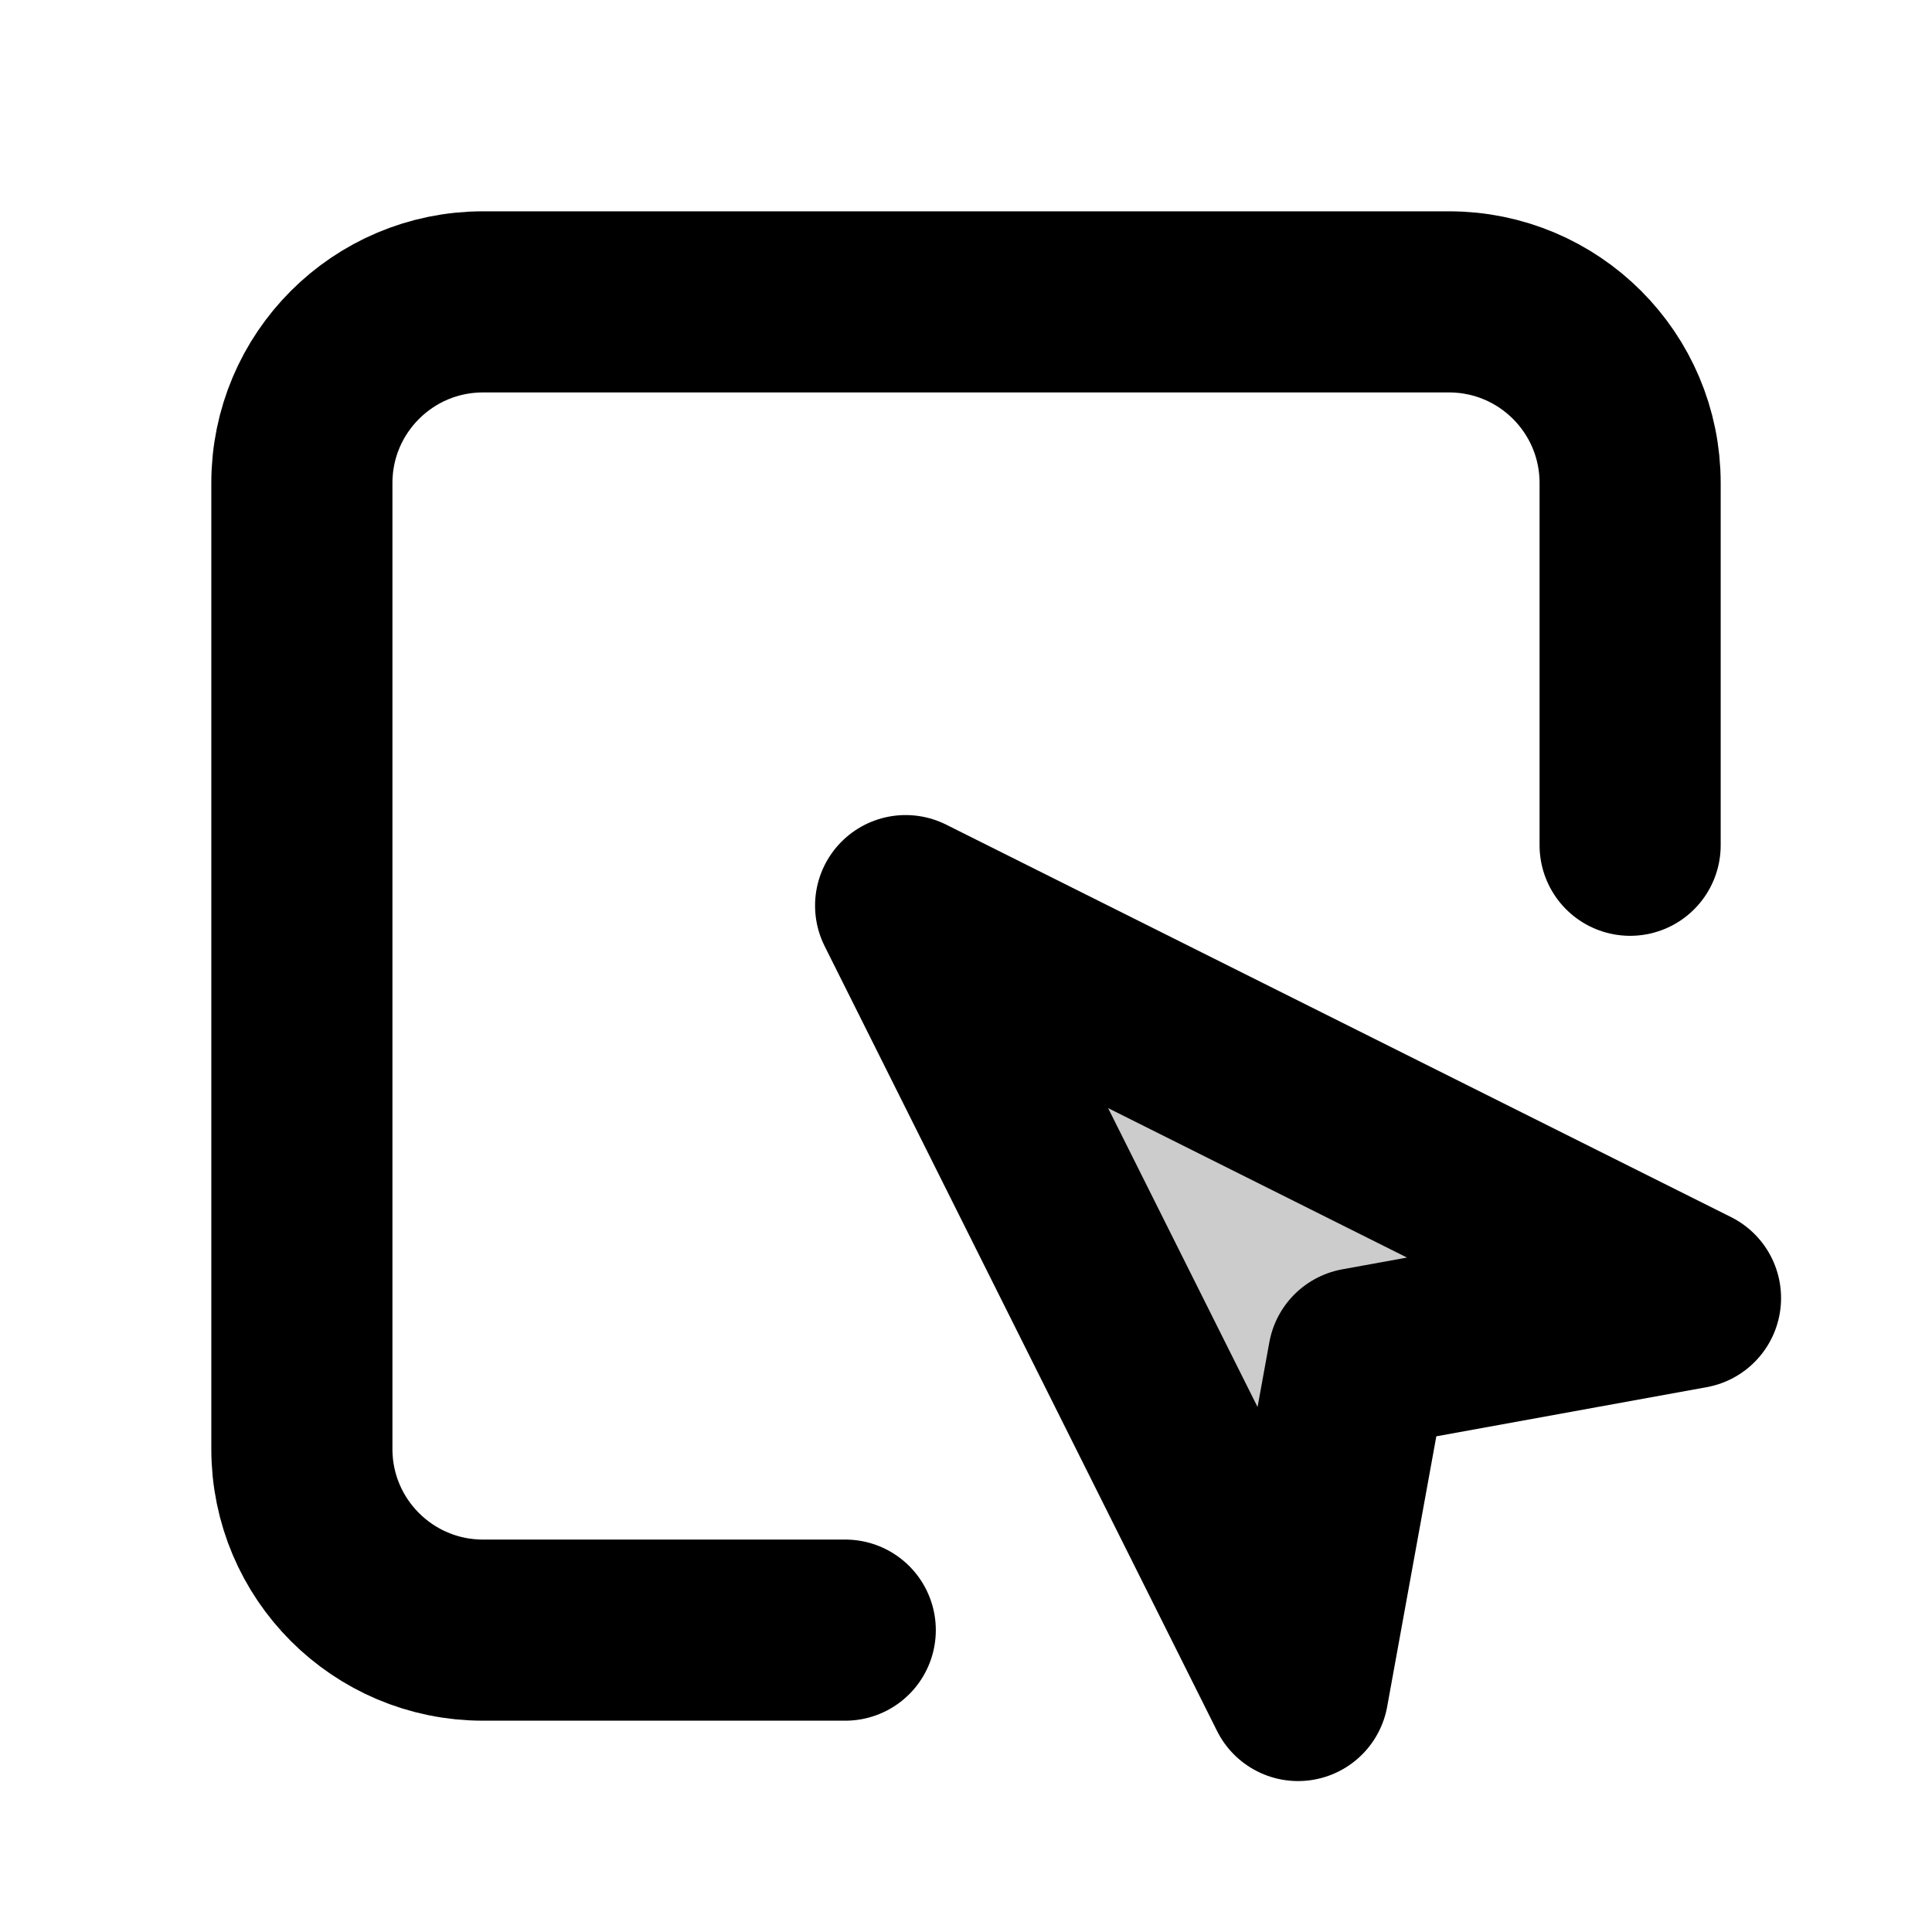
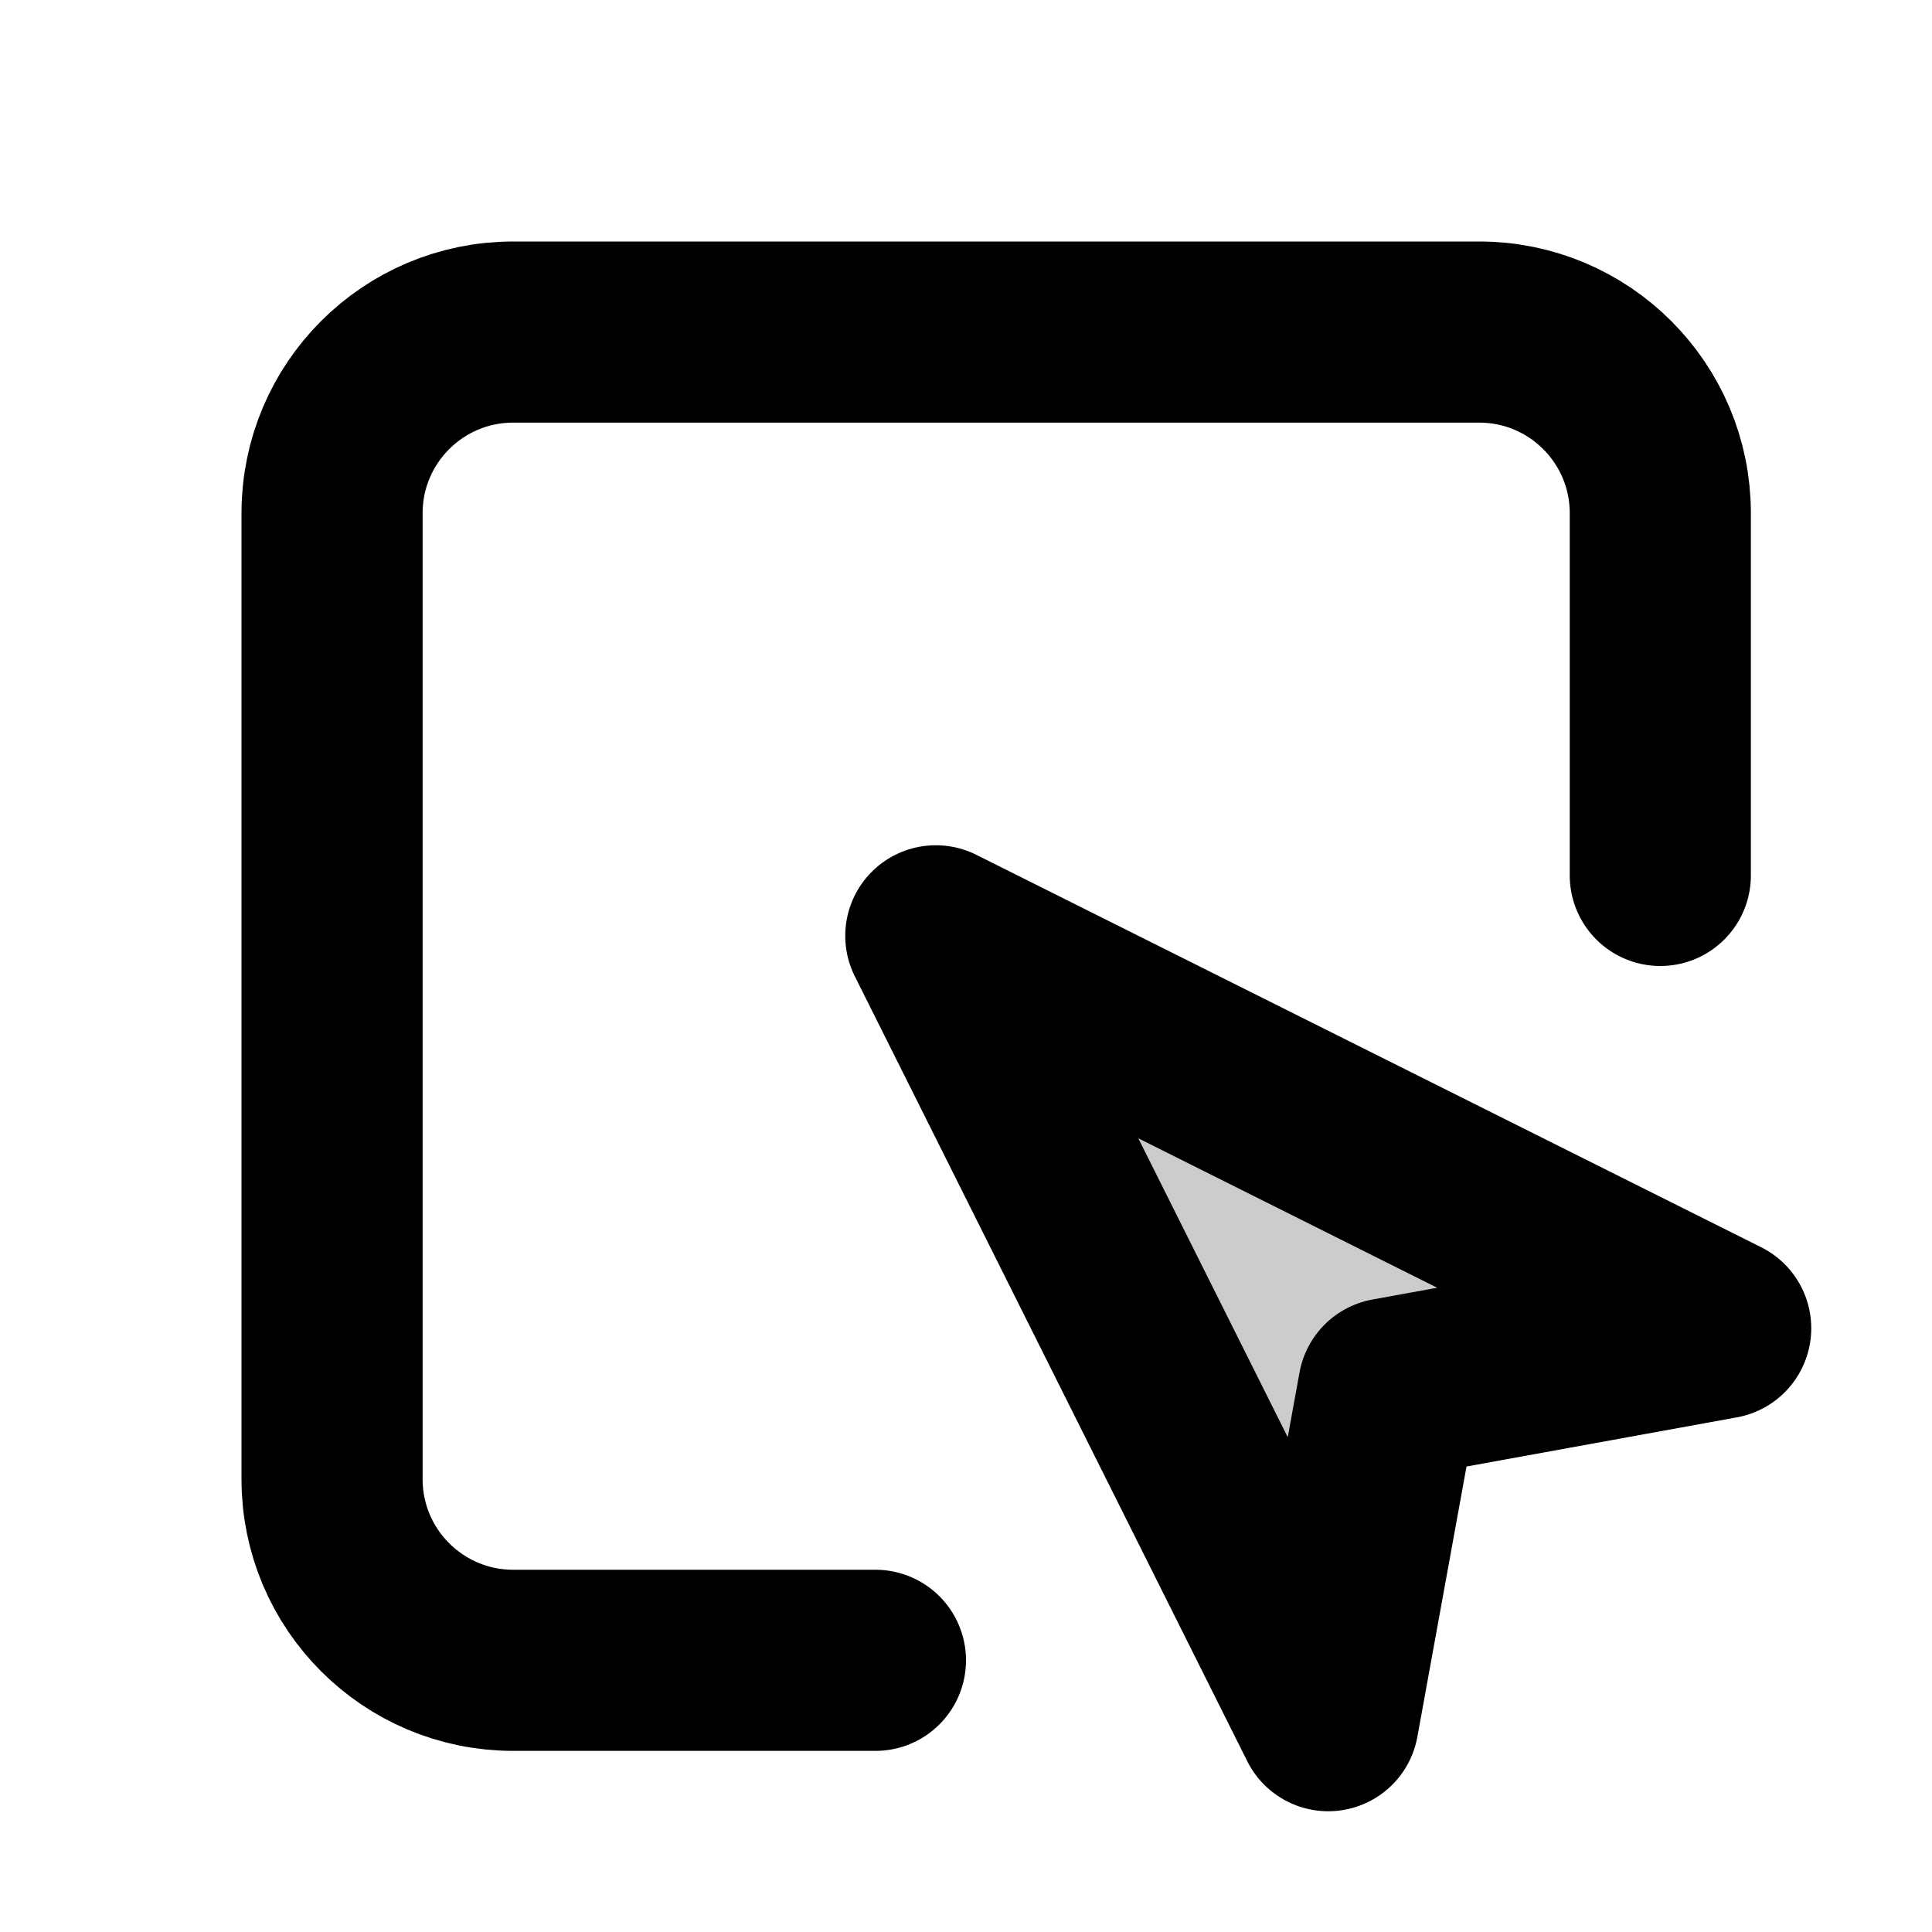
<svg viewBox="0 0 16 16" width="16" height="16" fill="none" stroke="currentColor" stroke-width="1.5" stroke-linecap="round" stroke-linejoin="round" aria-hidden="true">
-   <path d="M13.5 7V4A1.5 1.5 0 0 0 12 2.5H4A1.5 1.5 0 0 0 2.5 4V12A1.5 1.5 0 0 0 4 13.5H7" />
-   <path d="M7.5 7.5 14 10.75 11.25 11.25 10.75 14Z" fill="currentColor" fill-opacity=".2" />
+   <path d="M13.75 7.25V4.25A1.5 1.5 0 0 0 12.25 2.75H4.25A1.5 1.5 0 0 0 2.75 4.25V12.25A1.5 1.5 0 0 0 4.25 13.75H7.25" />
+   <path d="M7.75 7.75 14.25 11 11.5 11.5 11 14.25Z" fill="currentColor" fill-opacity=".2" />
</svg>
